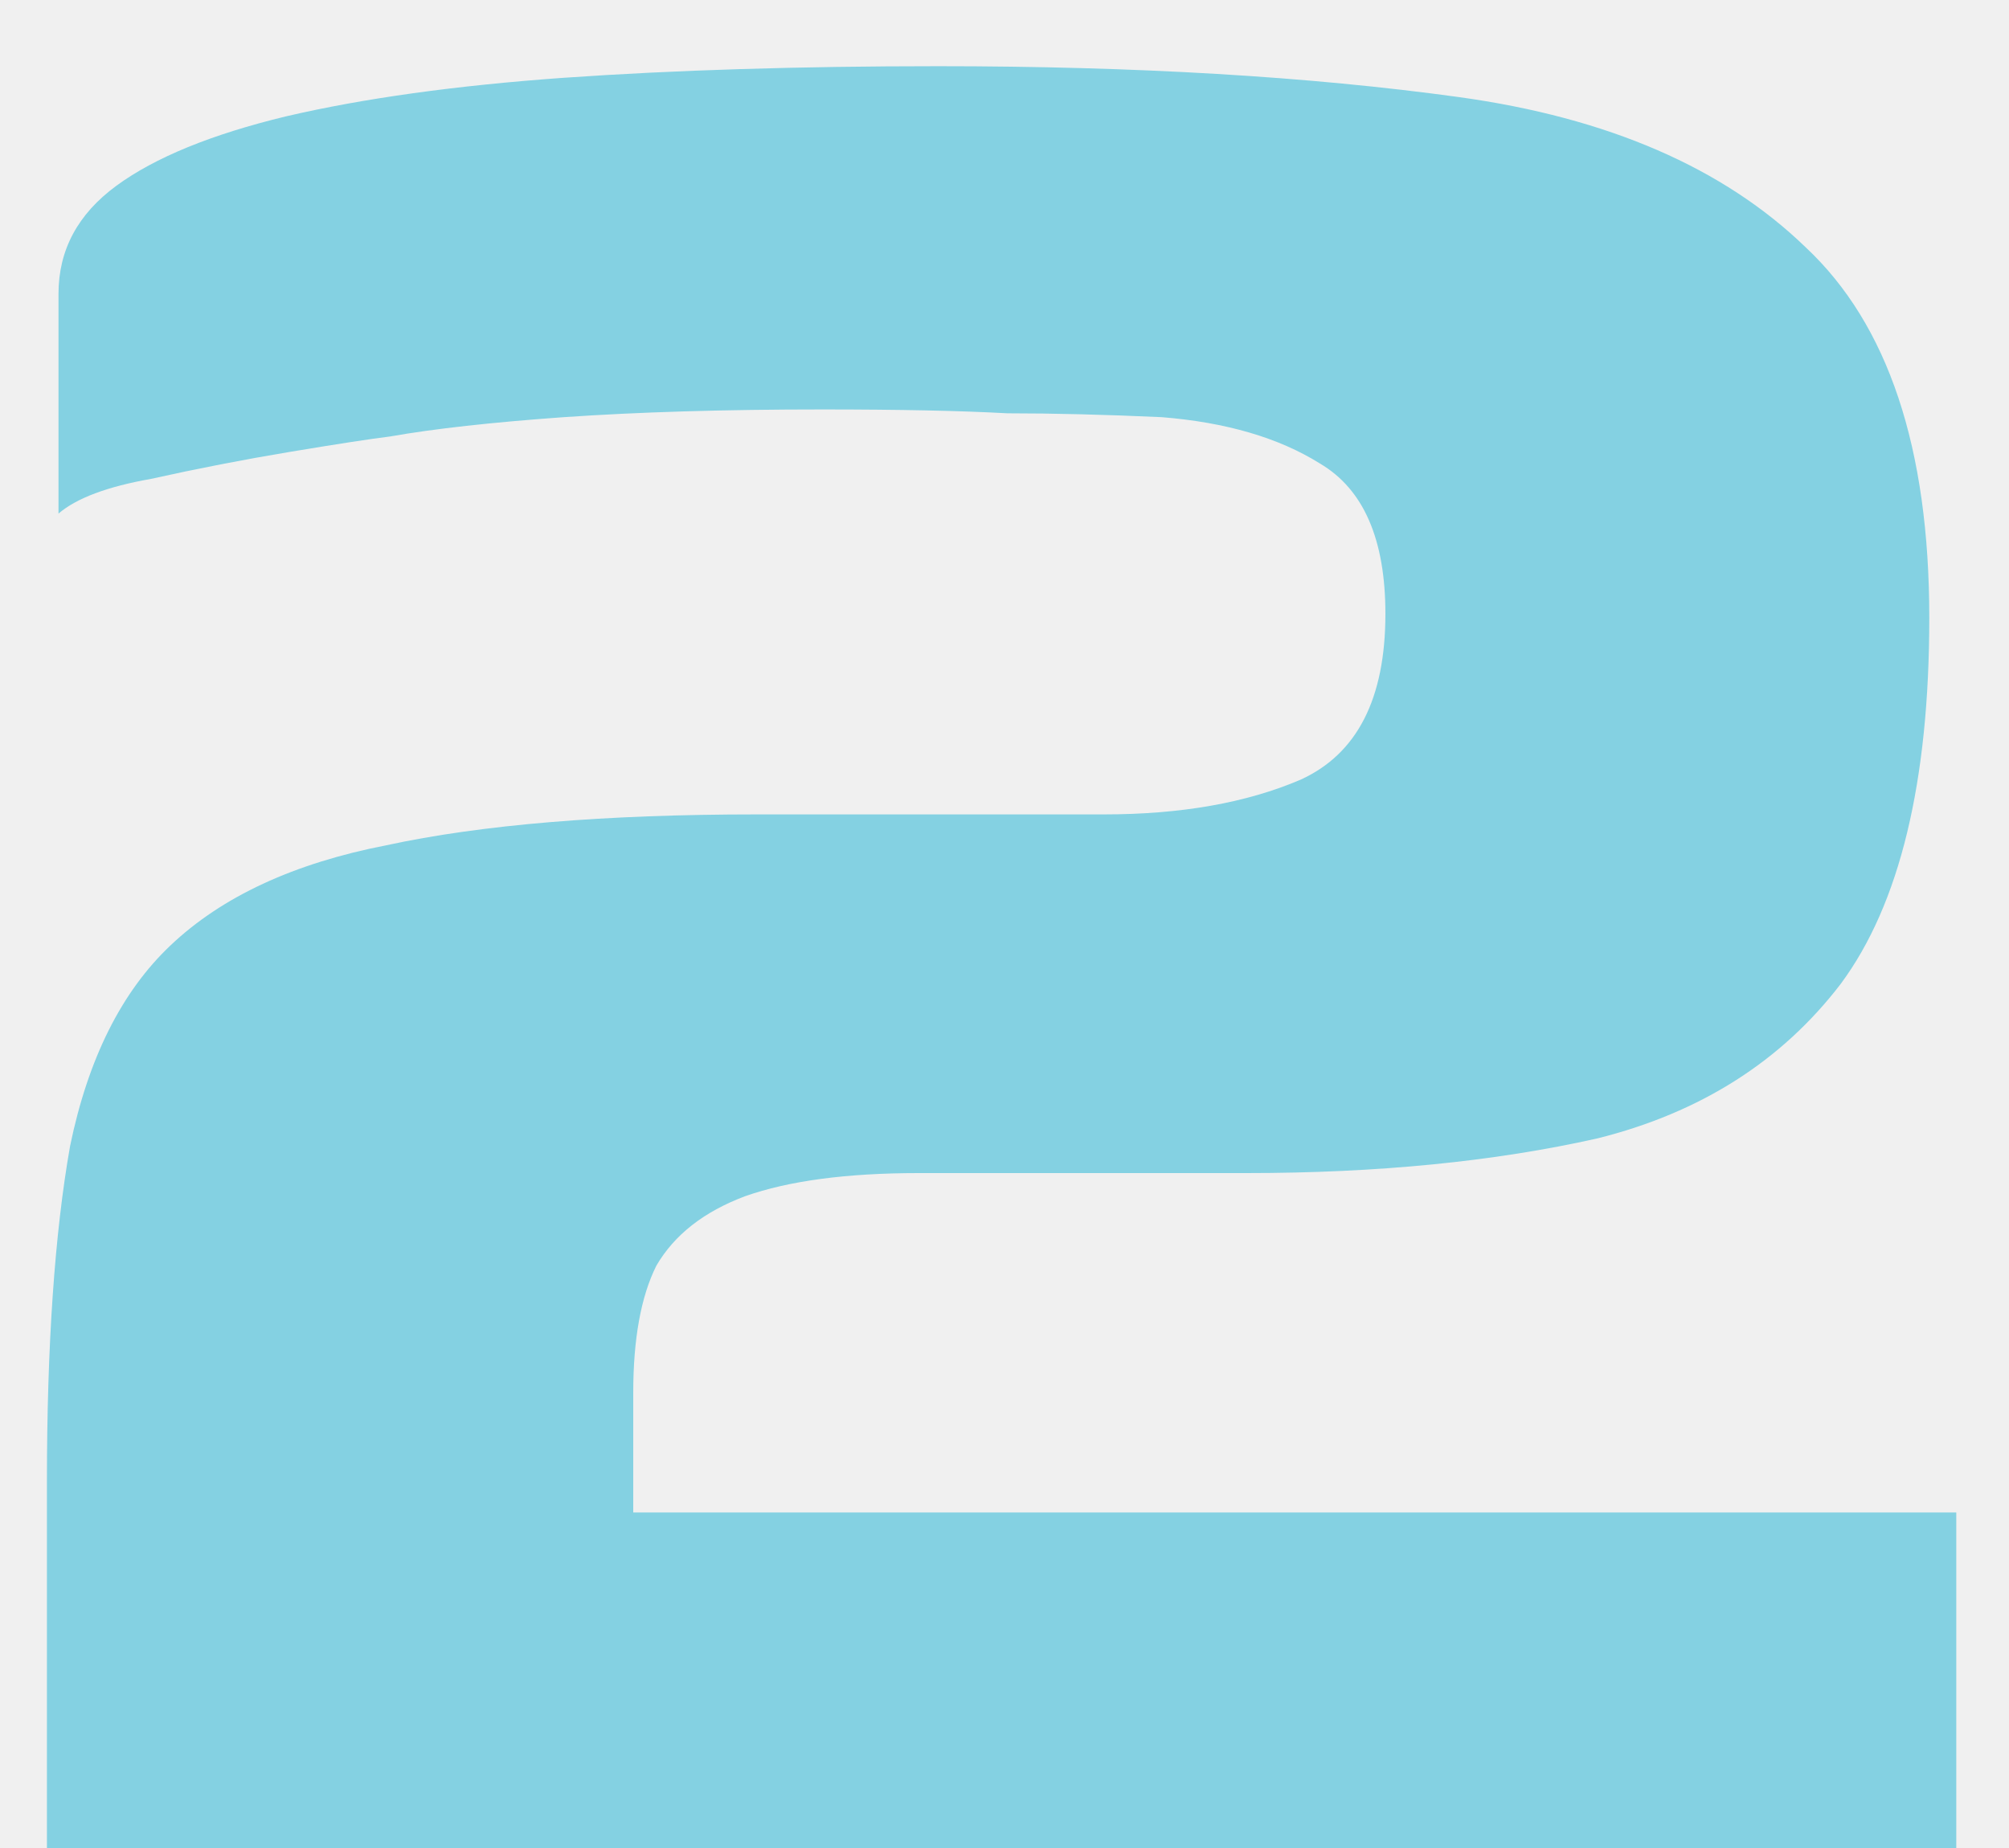
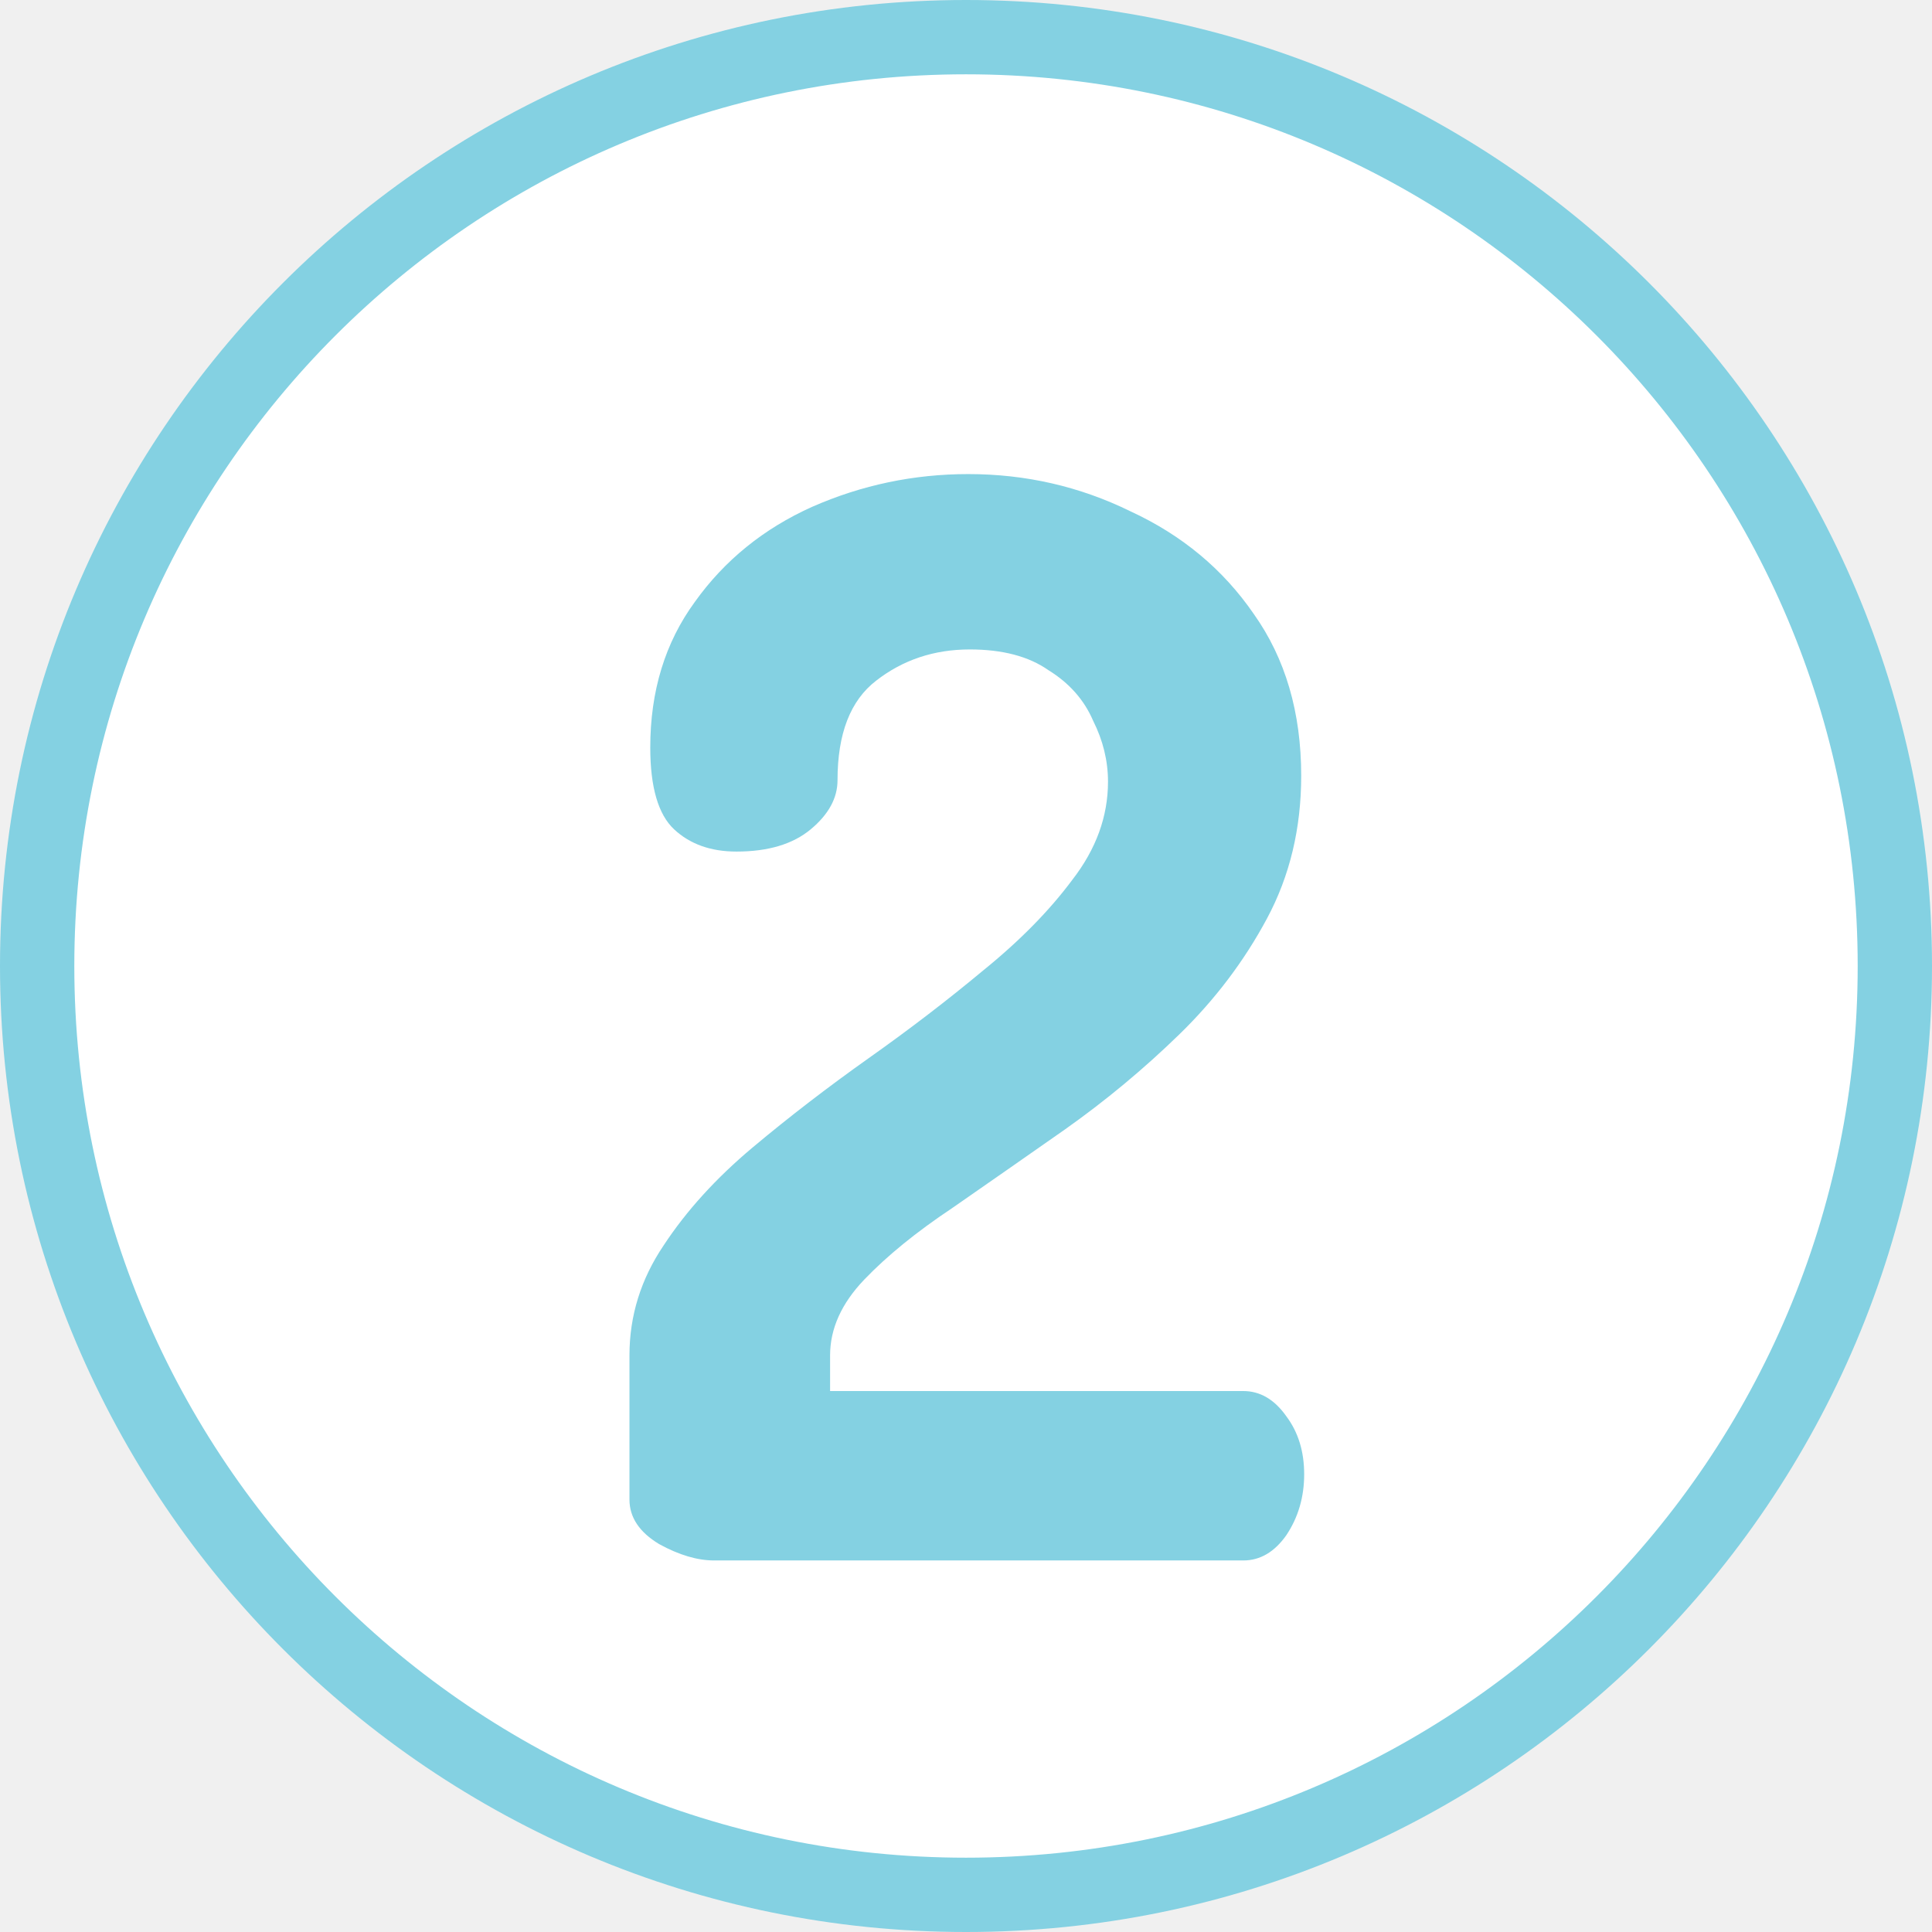
- <svg xmlns="http://www.w3.org/2000/svg" width="25" height="23" viewBox="0 0 25 23" fill="none">
-   <path d="M0.584 23C0.584 22.232 0.584 21.48 0.584 20.744C0.584 19.976 0.584 19.208 0.584 18.44C0.584 16.744 0.68 15.352 0.872 14.264C1.096 13.176 1.512 12.344 2.12 11.768C2.76 11.16 3.656 10.744 4.808 10.52C5.992 10.264 7.528 10.136 9.416 10.136C10.312 10.136 11.032 10.136 11.576 10.136C12.152 10.136 12.872 10.136 13.736 10.136C14.696 10.136 15.512 9.992 16.184 9.704C16.888 9.384 17.24 8.696 17.24 7.64C17.24 6.712 16.968 6.088 16.424 5.768C15.912 5.448 15.256 5.256 14.456 5.192C13.752 5.16 13.112 5.144 12.536 5.144C11.96 5.112 11.192 5.096 10.232 5.096C9.016 5.096 7.944 5.128 7.016 5.192C6.12 5.256 5.4 5.336 4.856 5.432C4.6 5.464 4.184 5.528 3.608 5.624C3.032 5.72 2.456 5.832 1.88 5.96C1.336 6.056 0.952 6.2 0.728 6.392C0.728 6.104 0.728 5.752 0.728 5.336C0.728 4.92 0.728 4.536 0.728 4.184C0.728 3.832 0.728 3.656 0.728 3.656C0.728 3.112 0.968 2.664 1.448 2.312C1.928 1.96 2.632 1.672 3.56 1.448C4.52 1.224 5.672 1.064 7.016 0.968C8.392 0.872 9.944 0.824 11.672 0.824C14.136 0.824 16.296 0.952 18.152 1.208C20.008 1.464 21.448 2.088 22.472 3.08C23.496 4.04 24.008 5.576 24.008 7.688C24.008 9.736 23.64 11.256 22.904 12.248C22.168 13.208 21.16 13.848 19.88 14.168C18.6 14.456 17.144 14.6 15.512 14.6C15.032 14.6 14.472 14.6 13.832 14.6C13.224 14.6 12.424 14.6 11.432 14.6C10.536 14.6 9.816 14.696 9.272 14.888C8.76 15.08 8.392 15.368 8.168 15.752C7.976 16.136 7.88 16.664 7.88 17.336V18.824H24.344V23H0.584Z" fill="#84D1E2" />
+ <svg xmlns="http://www.w3.org/2000/svg" width="26" height="26" viewBox="0 0 26 26" fill="none">
+   <rect x="0.5" y="0.5" width="25" height="25" rx="12.5" fill="white" />
+   <rect x="0.5" y="0.5" width="25" height="25" rx="12.5" stroke="#84D1E2" />
+   <path d="M9.611 21C9.385 21 9.138 20.927 8.871 20.78C8.605 20.62 8.471 20.42 8.471 20.18V18.24C8.471 17.707 8.625 17.213 8.931 16.76C9.238 16.293 9.638 15.853 10.131 15.44C10.624 15.027 11.145 14.627 11.691 14.24C12.238 13.853 12.751 13.46 13.231 13.06C13.725 12.66 14.124 12.253 14.431 11.84C14.751 11.427 14.911 10.987 14.911 10.52C14.911 10.24 14.845 9.967 14.711 9.7C14.591 9.42 14.391 9.193 14.111 9.02C13.845 8.833 13.491 8.74 13.051 8.74C12.571 8.74 12.151 8.88 11.791 9.16C11.444 9.427 11.271 9.873 11.271 10.5C11.271 10.74 11.151 10.96 10.911 11.16C10.671 11.36 10.338 11.46 9.911 11.46C9.565 11.46 9.285 11.36 9.071 11.16C8.858 10.96 8.751 10.593 8.751 10.06C8.751 9.3 8.951 8.647 9.351 8.1C9.751 7.54 10.278 7.113 10.931 6.82C11.598 6.527 12.298 6.38 13.031 6.38C13.805 6.38 14.531 6.547 15.211 6.88C15.905 7.2 16.458 7.66 16.871 8.26C17.298 8.86 17.511 9.587 17.511 10.44C17.511 11.147 17.358 11.787 17.051 12.36C16.744 12.933 16.351 13.453 15.871 13.92C15.391 14.387 14.878 14.813 14.331 15.2C13.798 15.573 13.291 15.927 12.811 16.26C12.331 16.58 11.938 16.9 11.631 17.22C11.325 17.54 11.171 17.88 11.171 18.24V18.72H16.731C16.958 18.72 17.151 18.833 17.311 19.06C17.471 19.273 17.551 19.533 17.551 19.84C17.551 20.147 17.471 20.42 17.311 20.66C17.151 20.887 16.958 21 16.731 21H9.611Z" fill="#84D1E2" />
</svg>
